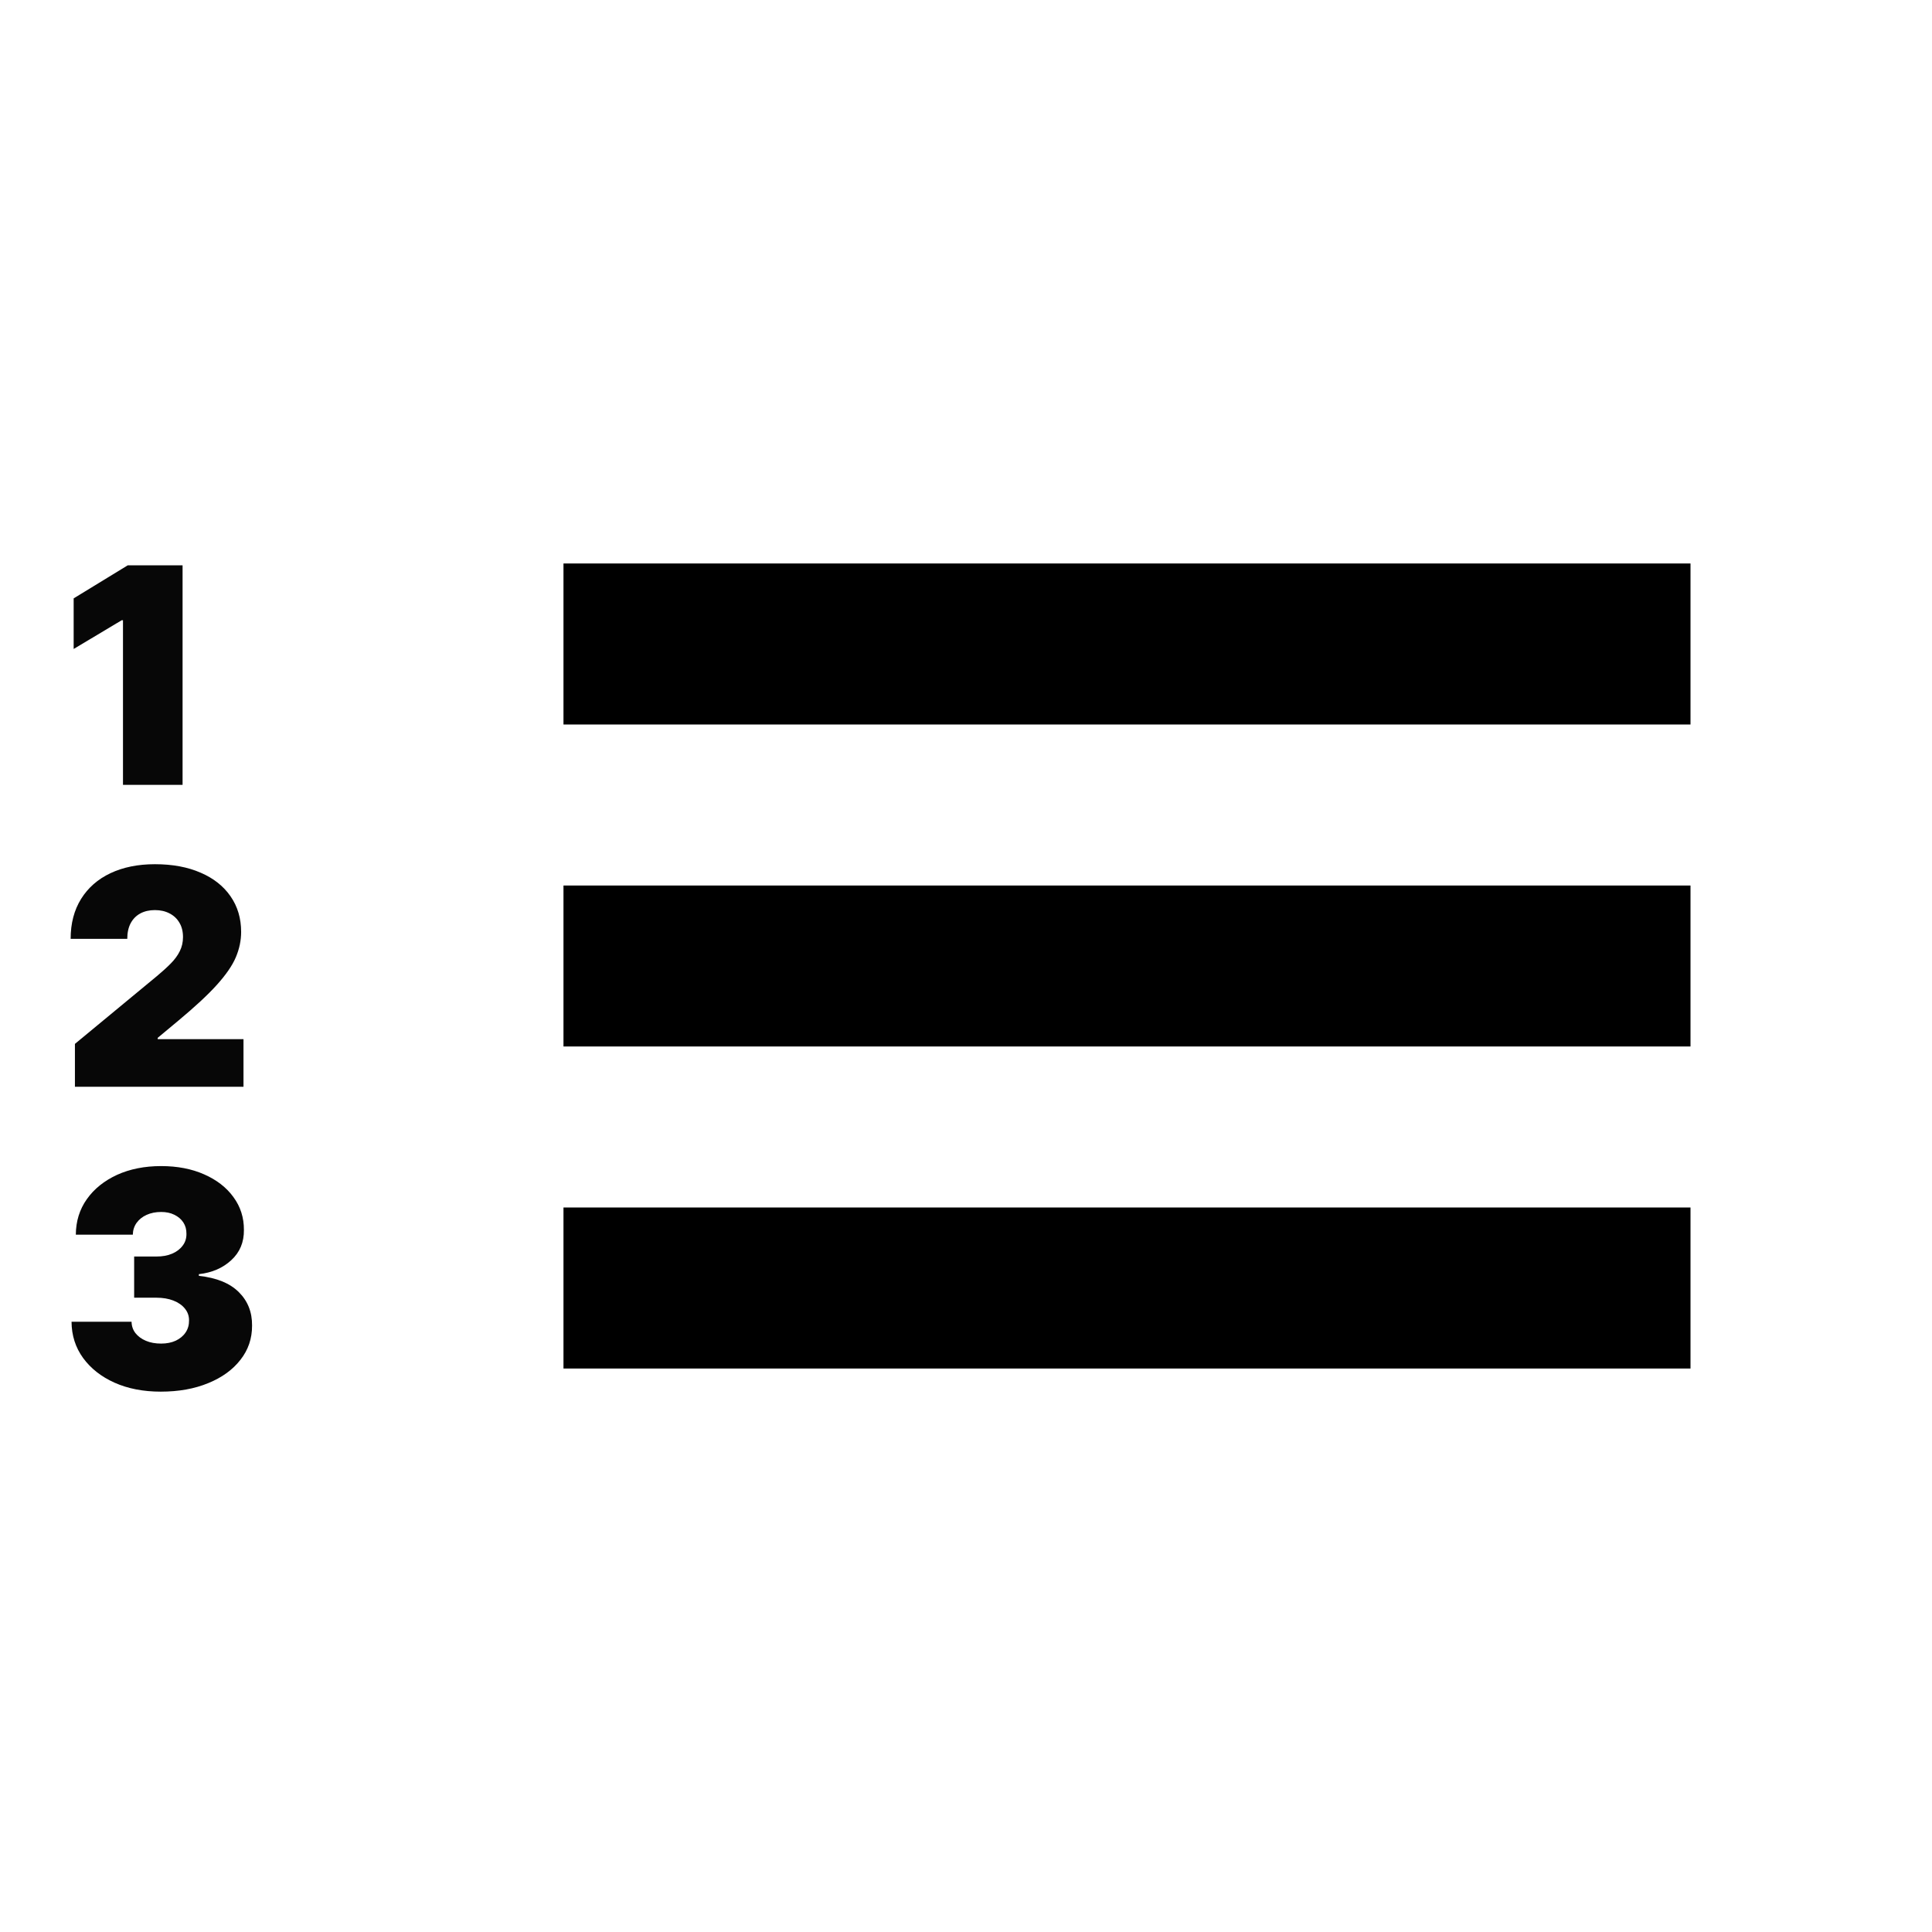
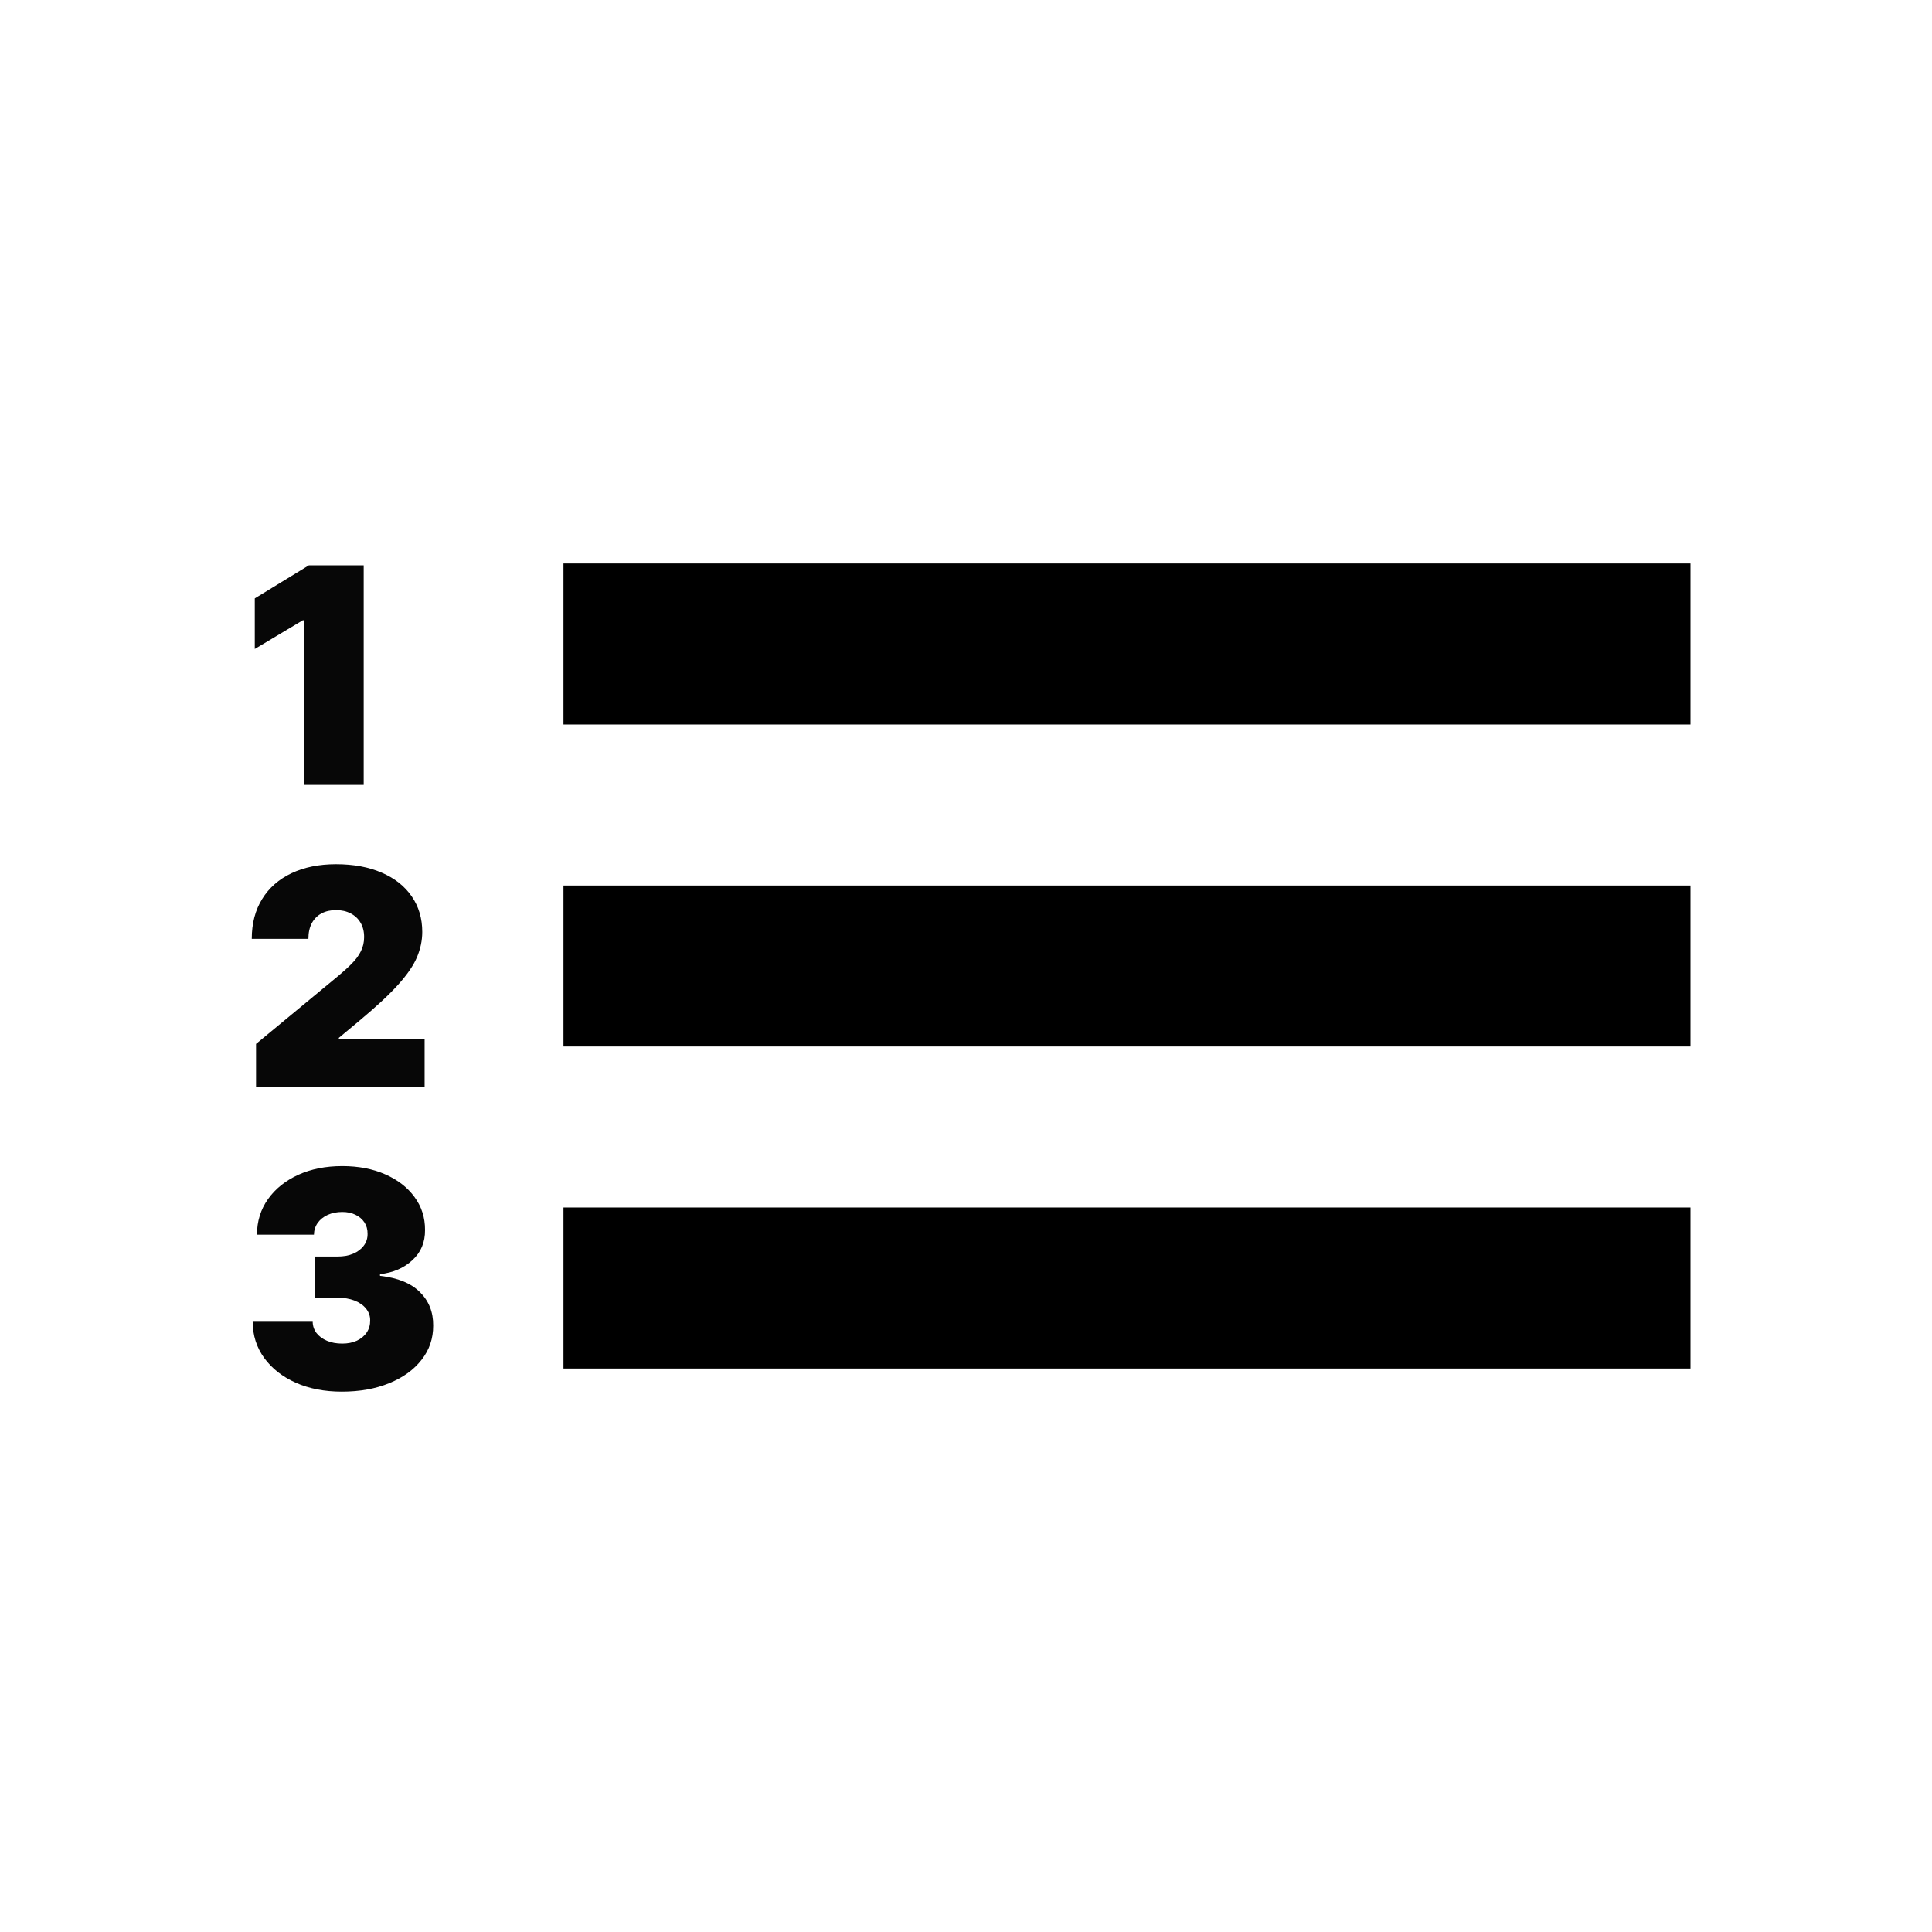
<svg xmlns="http://www.w3.org/2000/svg" width="32" height="32" viewBox="0 0 32 32" fill="none">
  <path d="M9.333 17.333H28V14.667H9.333V17.333ZM9.333 22.667H28V20H9.333V22.667ZM9.333 9.333V12H28V9.333H9.333Z" fill="black" />
-   <path d="M1.241 18V17.29L2.598 16.168C2.688 16.093 2.765 16.023 2.829 15.958C2.894 15.892 2.944 15.824 2.978 15.754C3.013 15.684 3.031 15.607 3.031 15.521C3.031 15.428 3.011 15.348 2.971 15.282C2.932 15.215 2.877 15.164 2.808 15.129C2.738 15.092 2.657 15.074 2.566 15.074C2.475 15.074 2.394 15.092 2.325 15.129C2.256 15.166 2.203 15.22 2.165 15.29C2.127 15.361 2.108 15.448 2.108 15.55H1.17C1.17 15.294 1.228 15.074 1.343 14.889C1.458 14.704 1.62 14.562 1.829 14.463C2.039 14.364 2.284 14.314 2.566 14.314C2.857 14.314 3.109 14.361 3.322 14.454C3.537 14.546 3.702 14.677 3.818 14.845C3.935 15.013 3.994 15.21 3.994 15.436C3.994 15.576 3.965 15.715 3.907 15.853C3.849 15.991 3.744 16.143 3.594 16.31C3.444 16.477 3.23 16.675 2.953 16.906L2.612 17.19V17.212H4.033V18H1.241Z" fill="#070707" />
-   <path d="M2.662 23.05C2.375 23.05 2.121 23.001 1.898 22.902C1.677 22.803 1.503 22.666 1.376 22.492C1.25 22.318 1.186 22.118 1.185 21.892H2.179C2.18 21.962 2.201 22.025 2.243 22.08C2.286 22.135 2.344 22.177 2.417 22.208C2.49 22.239 2.574 22.254 2.669 22.254C2.76 22.254 2.841 22.238 2.911 22.206C2.98 22.173 3.035 22.128 3.074 22.07C3.113 22.012 3.132 21.945 3.131 21.871C3.132 21.797 3.109 21.732 3.063 21.675C3.018 21.619 2.955 21.574 2.873 21.542C2.792 21.51 2.697 21.494 2.591 21.494H2.222V20.812H2.591C2.689 20.812 2.776 20.797 2.85 20.765C2.926 20.733 2.984 20.688 3.026 20.631C3.069 20.575 3.089 20.509 3.088 20.436C3.089 20.365 3.072 20.302 3.037 20.248C3.001 20.193 2.951 20.151 2.887 20.12C2.825 20.089 2.752 20.074 2.669 20.074C2.579 20.074 2.499 20.09 2.428 20.122C2.358 20.154 2.303 20.198 2.262 20.255C2.222 20.312 2.201 20.377 2.2 20.45H1.256C1.257 20.228 1.318 20.031 1.439 19.861C1.56 19.69 1.727 19.557 1.939 19.459C2.151 19.363 2.394 19.314 2.669 19.314C2.938 19.314 3.175 19.36 3.381 19.451C3.588 19.542 3.75 19.667 3.866 19.827C3.983 19.986 4.041 20.167 4.04 20.372C4.042 20.576 3.972 20.743 3.83 20.873C3.689 21.003 3.511 21.08 3.294 21.104V21.132C3.588 21.164 3.808 21.254 3.956 21.402C4.104 21.549 4.177 21.733 4.175 21.956C4.176 22.169 4.112 22.358 3.983 22.522C3.855 22.687 3.677 22.816 3.449 22.909C3.221 23.003 2.959 23.05 2.662 23.05Z" fill="#070707" />
-   <path d="M3.024 9.364V13H2.037V10.273H2.016L1.22 10.749V9.911L2.115 9.364H3.024Z" fill="#070707" />
+   <path d="M5.662 23.05C5.375 23.05 5.121 23.001 4.898 22.902C4.677 22.803 4.503 22.666 4.376 22.492C4.25 22.318 4.186 22.118 4.185 21.892H5.179C5.18 21.962 5.201 22.025 5.243 22.08C5.286 22.135 5.344 22.177 5.417 22.208C5.49 22.239 5.574 22.254 5.669 22.254C5.76 22.254 5.841 22.238 5.911 22.206C5.98 22.173 6.035 22.128 6.074 22.07C6.113 22.012 6.132 21.945 6.131 21.871C6.132 21.797 6.109 21.732 6.063 21.675C6.018 21.619 5.955 21.574 5.873 21.542C5.792 21.51 5.697 21.494 5.591 21.494H5.222V20.812H5.591C5.689 20.812 5.776 20.797 5.85 20.765C5.926 20.733 5.984 20.688 6.026 20.631C6.069 20.575 6.089 20.509 6.088 20.436C6.089 20.365 6.072 20.302 6.037 20.248C6.001 20.193 5.951 20.151 5.887 20.12C5.825 20.089 5.752 20.074 5.669 20.074C5.579 20.074 5.499 20.09 5.428 20.122C5.358 20.154 5.303 20.198 5.262 20.255C5.222 20.312 5.201 20.377 5.2 20.45H4.256C4.257 20.228 4.318 20.031 4.439 19.861C4.56 19.69 4.727 19.557 4.939 19.459C5.151 19.363 5.394 19.314 5.669 19.314C5.938 19.314 6.175 19.36 6.381 19.451C6.588 19.542 6.75 19.667 6.866 19.827C6.983 19.986 7.041 20.167 7.04 20.372C7.042 20.576 6.972 20.743 6.83 20.873C6.689 21.003 6.511 21.08 6.294 21.104V21.132C6.588 21.164 6.808 21.254 6.956 21.402C7.104 21.549 7.177 21.733 7.175 21.956C7.176 22.169 7.112 22.358 6.983 22.522C6.855 22.687 6.677 22.816 6.449 22.909C6.221 23.003 5.959 23.05 5.662 23.05Z" fill="#070707" />
+   <path d="M4.241 18V17.29L5.598 16.168C5.688 16.093 5.765 16.023 5.829 15.958C5.894 15.892 5.944 15.824 5.978 15.754C6.013 15.684 6.031 15.607 6.031 15.521C6.031 15.428 6.011 15.348 5.971 15.282C5.932 15.215 5.877 15.164 5.808 15.129C5.738 15.092 5.657 15.074 5.566 15.074C5.475 15.074 5.394 15.092 5.325 15.129C5.256 15.166 5.203 15.22 5.165 15.29C5.127 15.361 5.108 15.448 5.108 15.55H4.17C4.17 15.294 4.228 15.074 4.343 14.889C4.457 14.704 4.62 14.562 4.829 14.463C5.039 14.364 5.284 14.314 5.566 14.314C5.857 14.314 6.109 14.361 6.322 14.454C6.537 14.546 6.702 14.677 6.818 14.845C6.935 15.013 6.994 15.21 6.994 15.436C6.994 15.576 6.965 15.715 6.907 15.853C6.849 15.991 6.744 16.143 6.594 16.31C6.444 16.477 6.23 16.675 5.953 16.906L5.612 17.19V17.212H7.033V18H4.241Z" fill="#070707" />
+   <path d="M6.024 9.364V13H5.037V10.273H5.016L4.22 10.749V9.911L5.115 9.364H6.024Z" fill="#070707" />
</svg>
